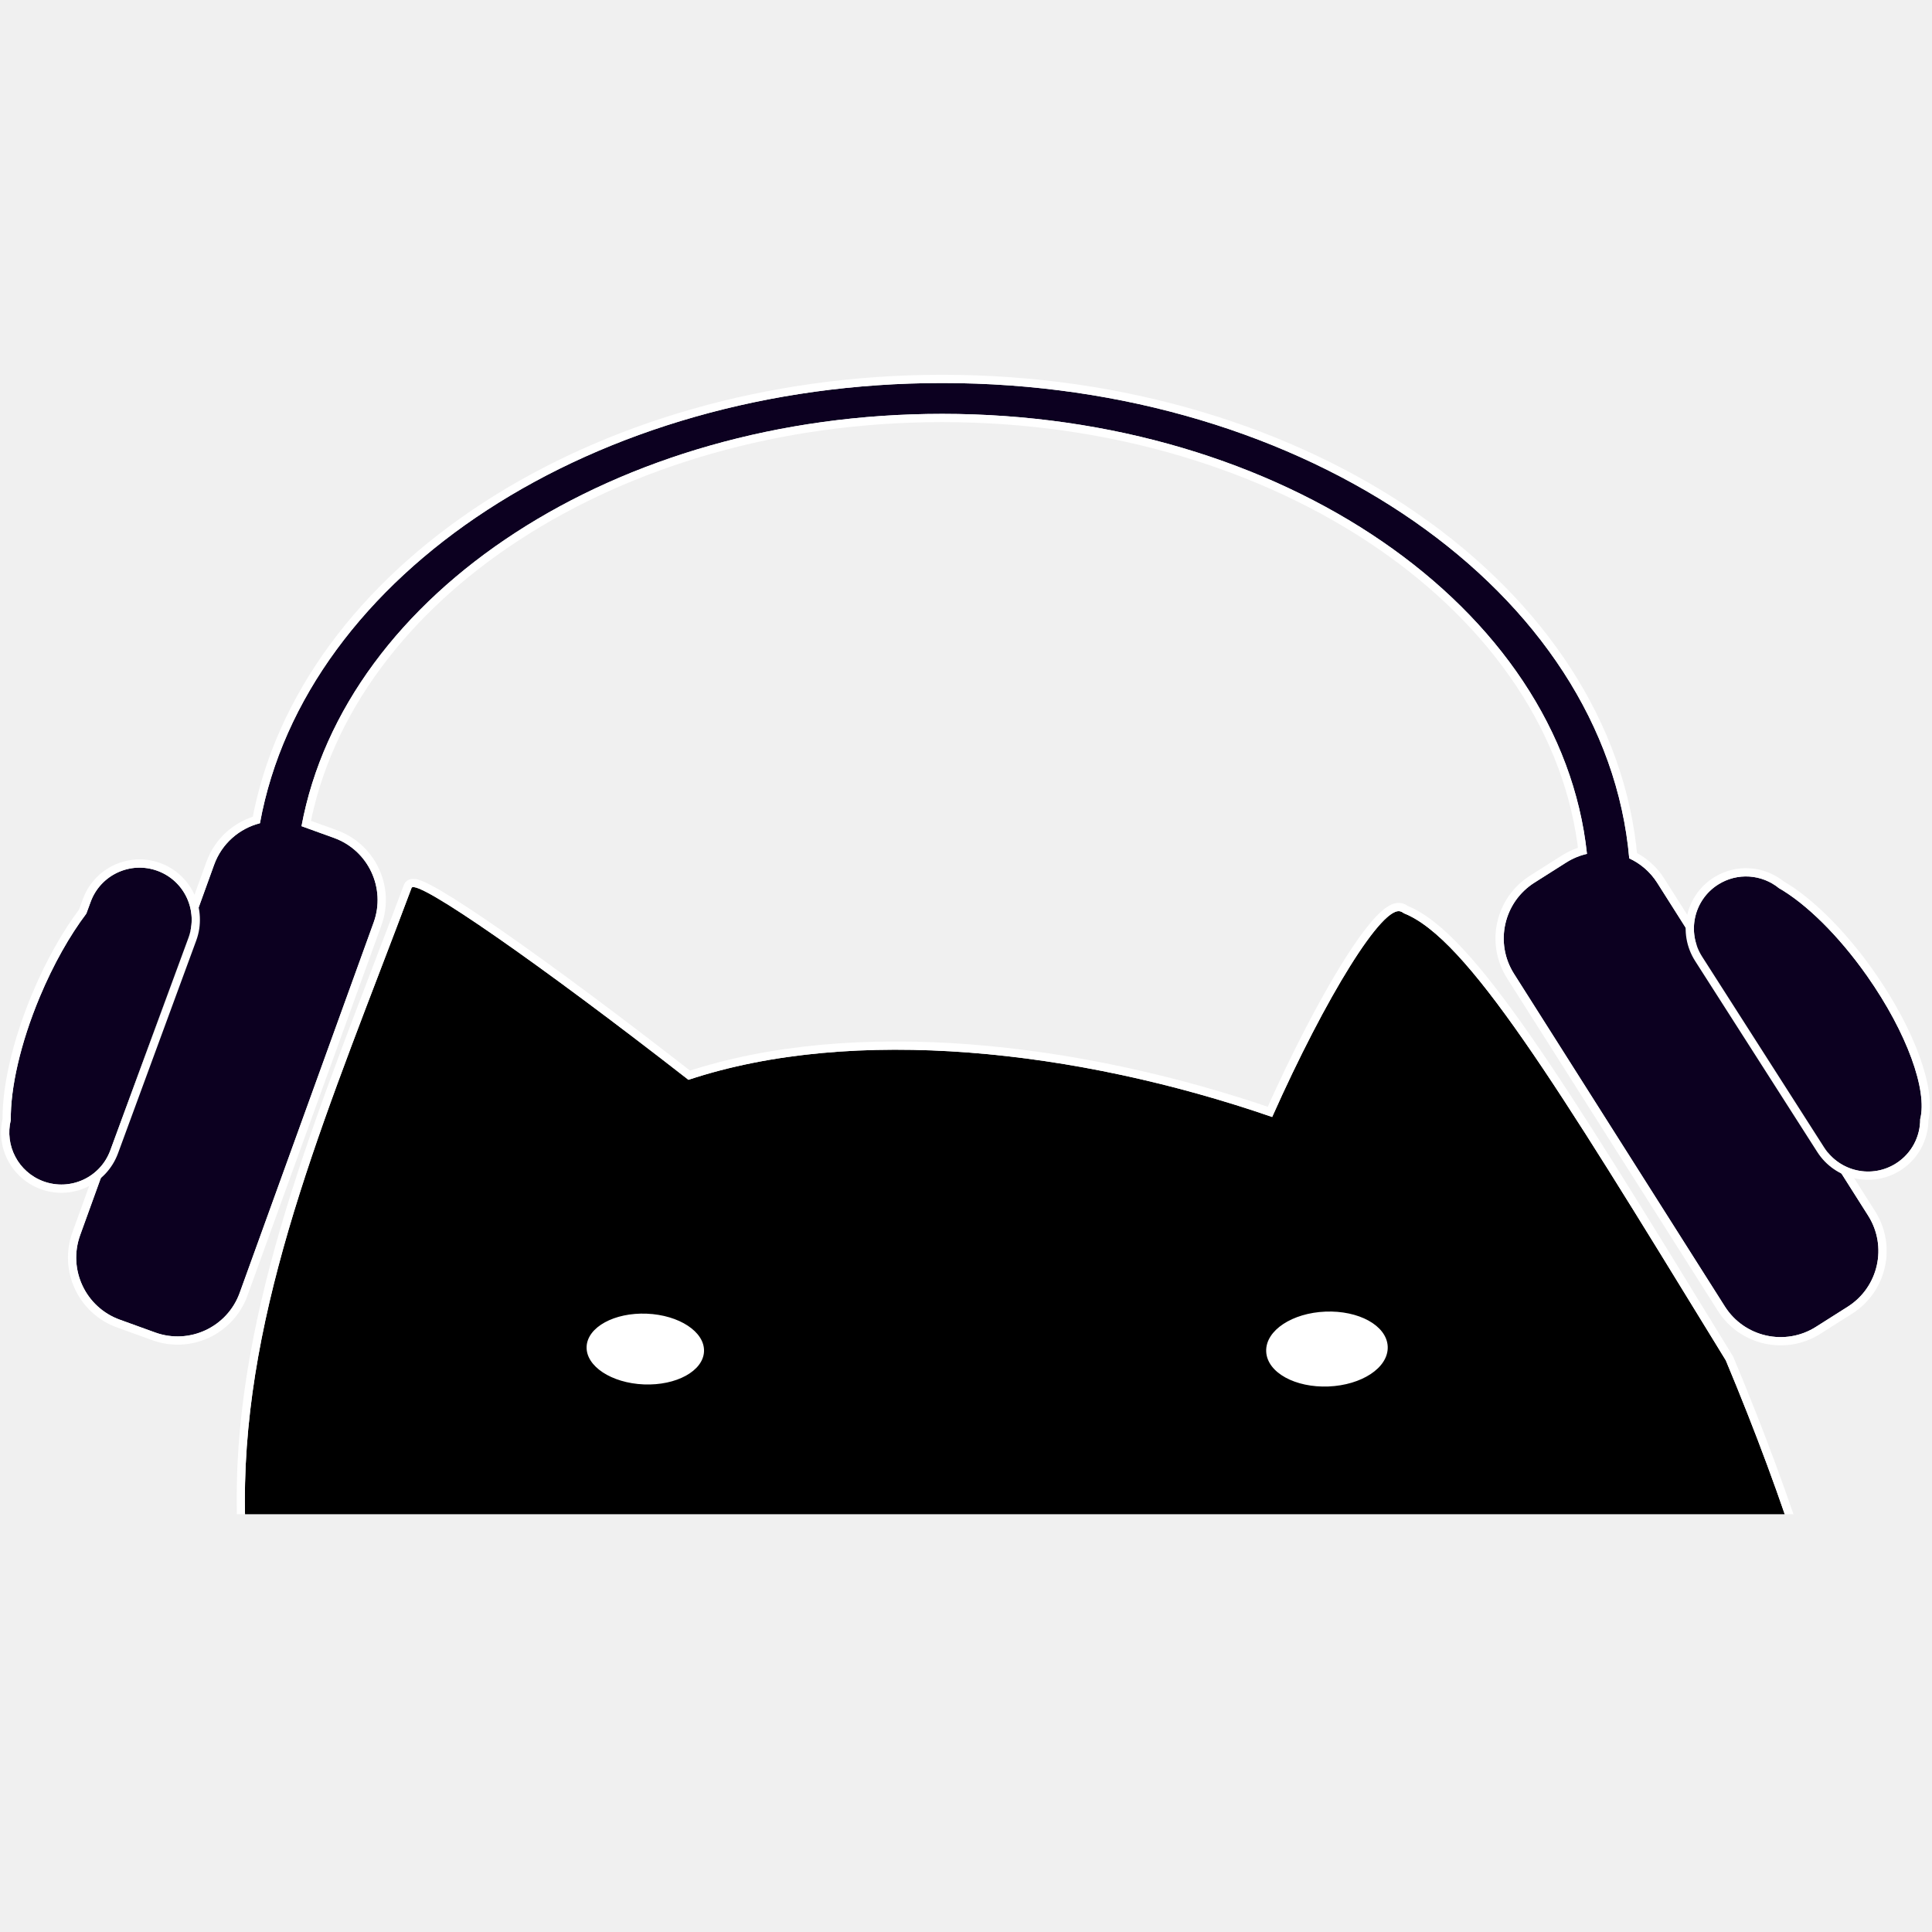
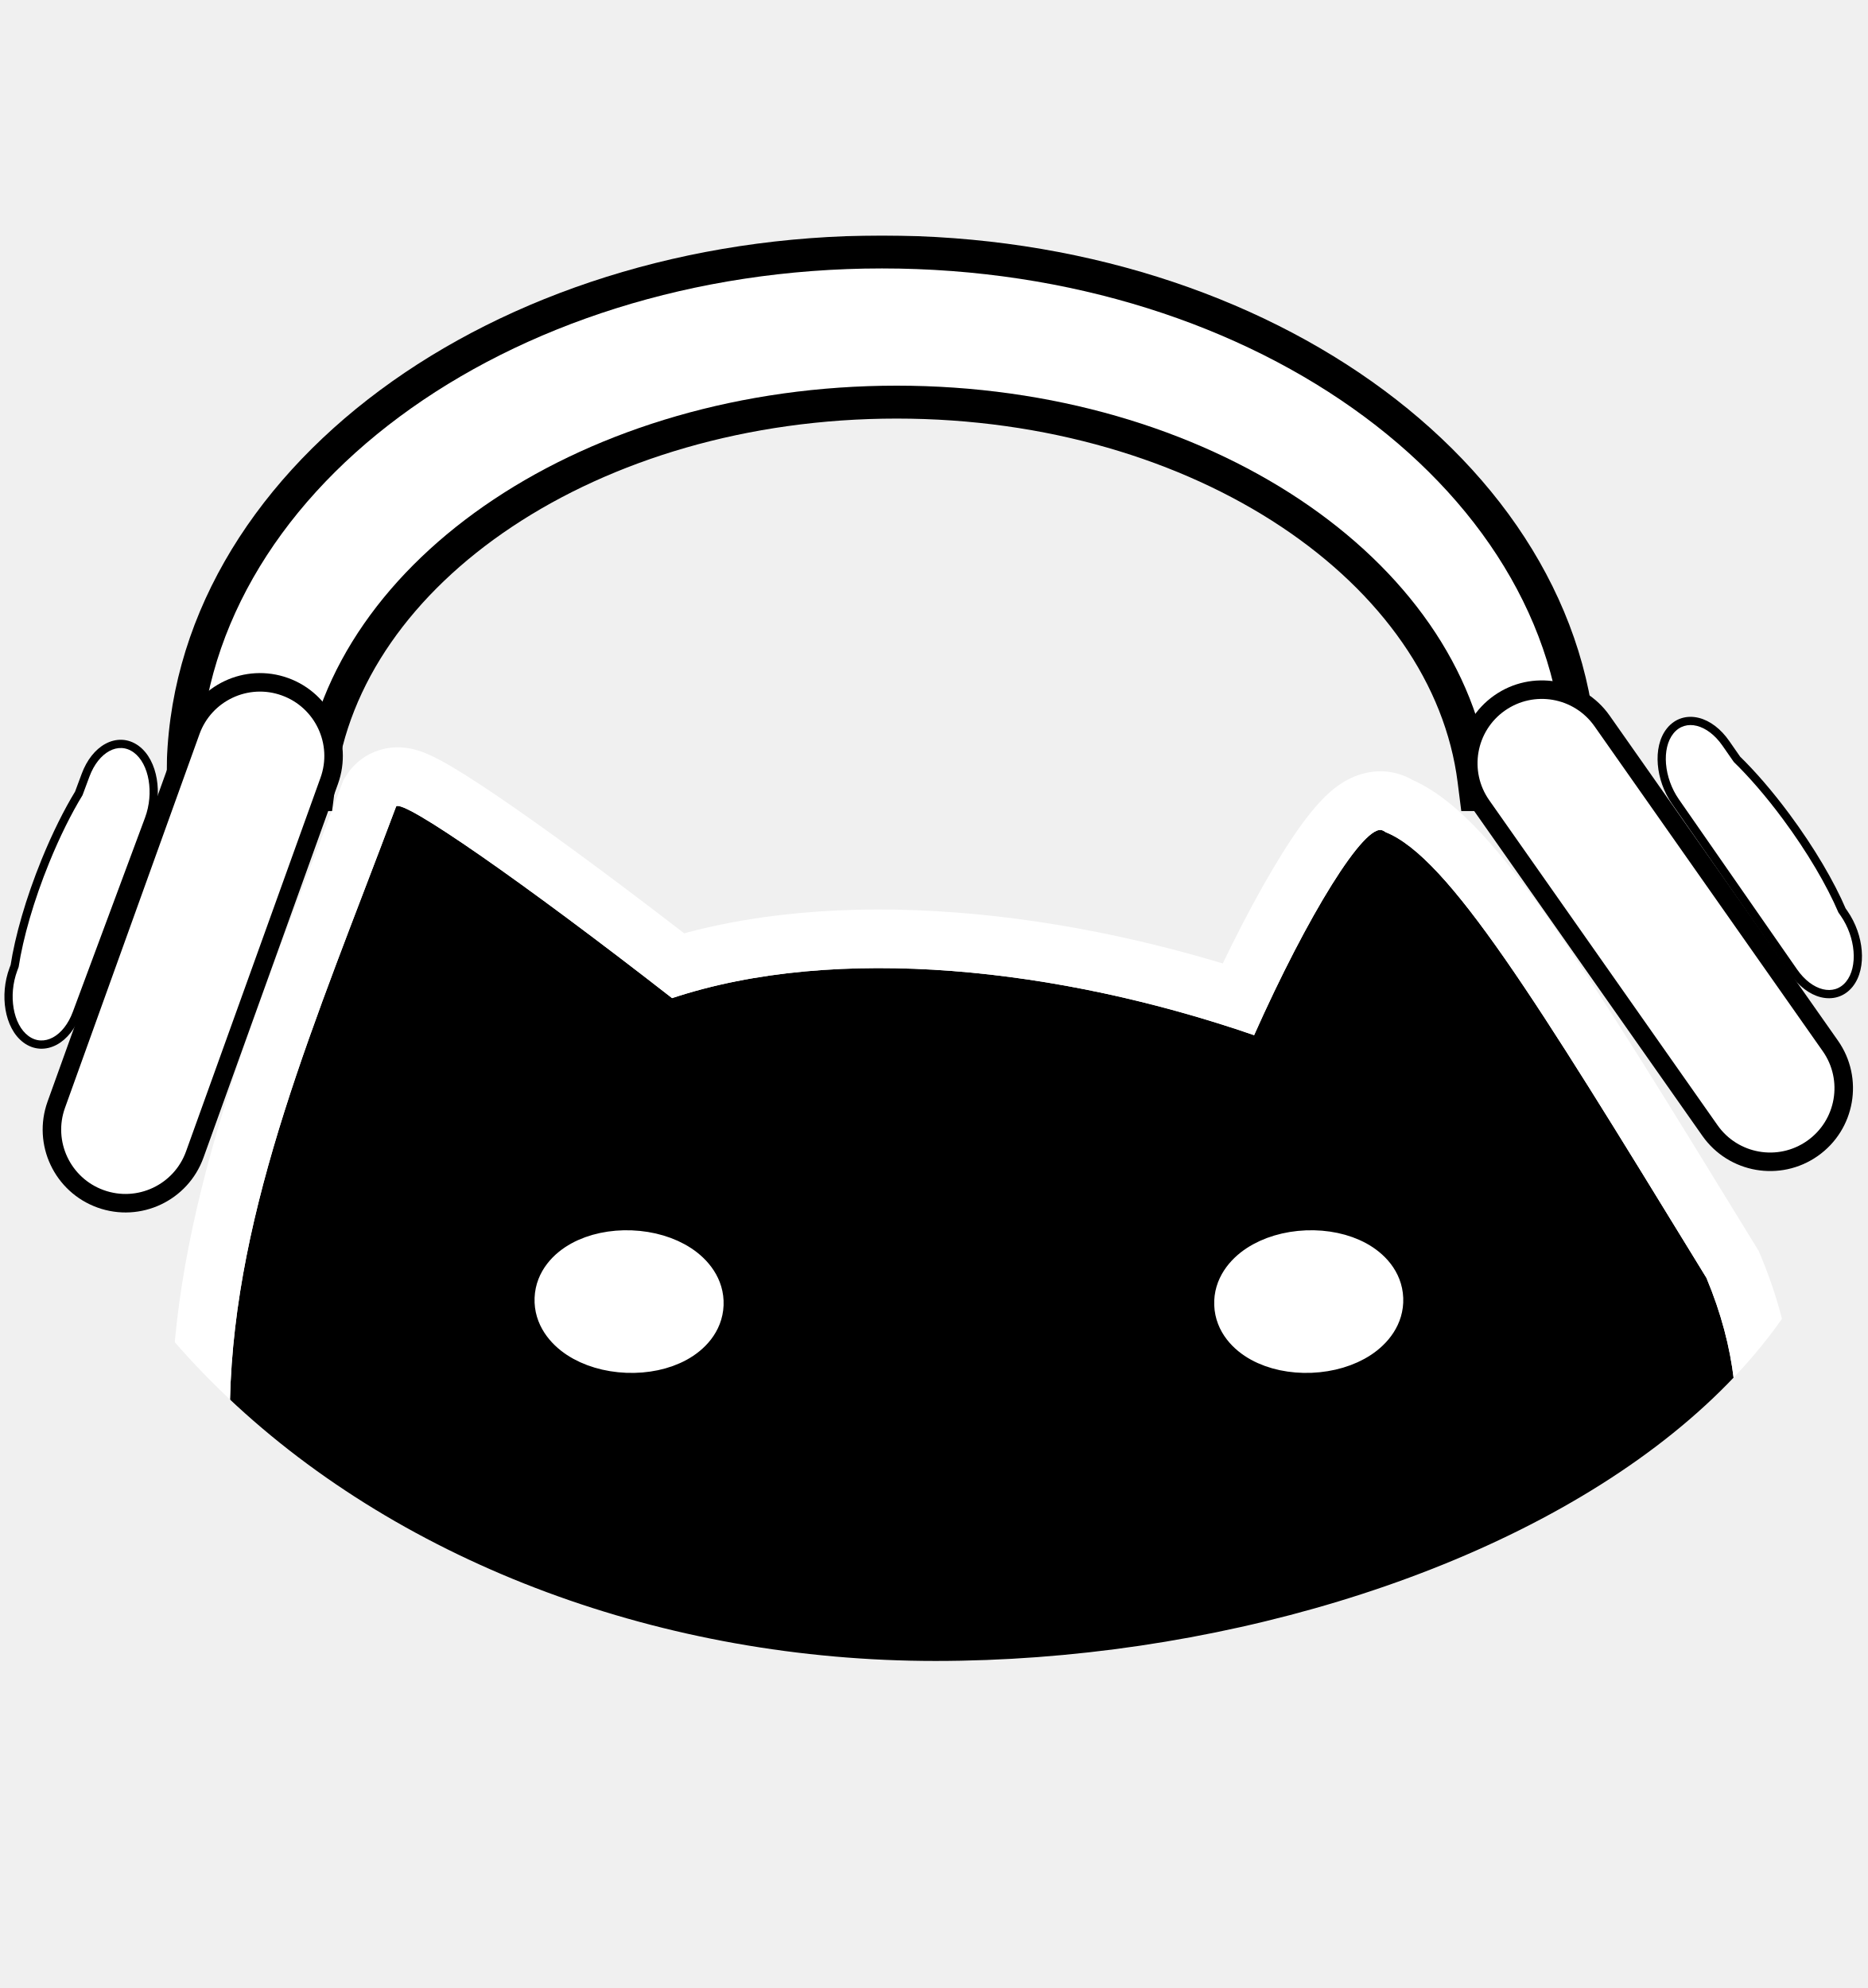
- <svg xmlns="http://www.w3.org/2000/svg" width="1873" height="1873" viewBox="0 0 1873 1873" fill="none">
-   <mask id="mask0_107_63" style="mask-type:alpha" maskUnits="userSpaceOnUse" x="0" y="363" width="1873" height="1105">
-     <rect y="363" width="1873" height="1105" fill="#D9D9D9" />
+ <svg xmlns="http://www.w3.org/2000/svg" width="1816" height="1933" viewBox="0 0 1816 1933" fill="none">
+   <mask id="mask0_113_109" style="mask-type:alpha" maskUnits="userSpaceOnUse" x="0" y="586" width="1804" height="1029">
+     <path d="M1719.5 810C2024.96 1292.5 1436.7 1615 909.543 1615C382.387 1615 -100.536 1241.5 18.5 687.5C927.464 687.5 401.335 855 928.49 855C1455.65 855 1719.5 282.845 1719.5 810Z" fill="white" />
  </mask>
-   <g mask="url(#mask0_107_63)">
-     <mask id="path-2-outside-1_107_63" maskUnits="userSpaceOnUse" x="229.393" y="851.99" width="1576" height="1172" fill="black">
-       <rect fill="white" x="229.393" y="851.99" width="1576" height="1172" />
-       <path fill-rule="evenodd" clip-rule="evenodd" d="M681.686 1847.64C573.069 1950.08 450.227 2016.4 402.478 2015.88C309.507 2014.88 236.589 1787.85 239.613 1508.8C224.028 1318.62 292.971 1138.43 368.756 940.368L368.758 940.363L368.761 940.354C378.803 914.109 388.966 887.55 399.067 860.612C404.72 851.952 523.576 934.729 667.417 1046.84C827.671 993.667 1044.11 1017.59 1233.33 1082.88C1285.23 966.348 1341.19 875.702 1358.31 883.84C1358.47 883.845 1358.64 883.892 1358.79 883.984L1361.07 885.365C1361.13 885.402 1361.19 885.445 1361.24 885.491C1422.42 909.839 1508.54 1050.34 1663.35 1302.93L1663.35 1302.93C1666.57 1308.19 1669.83 1313.51 1673.12 1318.87C1788.24 1593.94 1842.85 1846.04 1749.91 1893.26C1688.17 1924.62 1585.83 1856.84 1484.44 1729.79C1355.68 1821.86 1164.26 1880.23 950.535 1880.23C855.3 1880.23 764.493 1868.64 681.686 1847.64Z" />
+   <g mask="url(#mask0_113_109)">
+     <mask id="path-2-outside-1_113_109" maskUnits="userSpaceOnUse" x="166.436" y="725.658" width="1579" height="1271" fill="black">
+       <rect fill="white" x="166.436" y="725.658" width="1579" height="1271" />
+       <path fill-rule="evenodd" clip-rule="evenodd" d="M667.729 1771.31C559.111 1873.75 436.27 1940.07 388.521 1939.55C295.55 1938.54 222.632 1711.51 225.656 1432.47C210.071 1242.28 279.014 1062.1 354.799 864.036L354.801 864.031L354.804 864.022C364.846 837.777 375.009 811.217 385.11 784.28C390.763 775.62 509.619 858.397 653.46 970.511C813.714 917.335 1030.15 941.255 1219.37 1006.55C1271.27 890.016 1327.23 799.37 1344.35 807.508C1344.51 807.513 1344.68 807.56 1344.84 807.652L1347.11 809.033C1347.17 809.07 1347.23 809.112 1347.28 809.159C1408.47 833.507 1494.58 974.008 1649.39 1226.59L1649.39 1226.59C1652.62 1231.86 1655.87 1237.18 1659.16 1242.54C1774.28 1517.6 1514.48 1703.45 1421.54 1750.67C1381.91 1770.8 1382.72 1762.13 1386.2 1724.91L1386.2 1724.9C1386.8 1718.57 1387.47 1711.42 1388.03 1703.43C1265.98 1766.13 1108.5 1803.9 936.578 1803.9C841.343 1803.9 750.536 1792.31 667.729 1771.31Z" />
    </mask>
-     <path fill-rule="evenodd" clip-rule="evenodd" d="M681.686 1847.64C573.069 1950.08 450.227 2016.4 402.478 2015.88C309.507 2014.88 236.589 1787.85 239.613 1508.8C224.028 1318.62 292.971 1138.43 368.756 940.368L368.758 940.363L368.761 940.354C378.803 914.109 388.966 887.55 399.067 860.612C404.72 851.952 523.576 934.729 667.417 1046.84C827.671 993.667 1044.11 1017.59 1233.33 1082.88C1285.23 966.348 1341.19 875.702 1358.31 883.84C1358.47 883.845 1358.64 883.892 1358.79 883.984L1361.07 885.365C1361.13 885.402 1361.19 885.445 1361.24 885.491C1422.42 909.839 1508.54 1050.34 1663.35 1302.93L1663.35 1302.93C1666.57 1308.19 1669.83 1313.51 1673.12 1318.87C1788.24 1593.94 1842.85 1846.04 1749.91 1893.26C1688.17 1924.62 1585.83 1856.84 1484.44 1729.79C1355.68 1821.86 1164.26 1880.23 950.535 1880.23C855.3 1880.23 764.493 1868.64 681.686 1847.64Z" fill="black" />
-     <path d="M402.478 2015.88L402.565 2007.88L402.565 2007.88L402.478 2015.88ZM681.686 1847.64L683.652 1839.89L679.394 1838.81L676.197 1841.82L681.686 1847.64ZM239.613 1508.8L247.612 1508.89L247.616 1508.51L247.586 1508.15L239.613 1508.8ZM368.756 940.368L361.286 937.504L361.284 937.509L368.756 940.368ZM368.758 940.363L361.291 937.492L361.288 937.499L368.758 940.363ZM368.761 940.354L376.228 943.226L376.233 943.213L368.761 940.354ZM399.067 860.612L392.368 856.239L391.886 856.977L391.577 857.803L399.067 860.612ZM667.417 1046.84L662.499 1053.15L665.875 1055.78L669.937 1054.44L667.417 1046.84ZM1233.33 1082.88L1230.72 1090.44L1237.65 1092.84L1240.64 1086.14L1233.33 1082.88ZM1358.31 883.84L1354.87 891.065L1356.39 891.785L1358.06 891.836L1358.31 883.84ZM1358.79 883.984L1354.65 890.825L1354.65 890.826L1358.79 883.984ZM1361.07 885.365L1365.22 878.524L1365.22 878.524L1361.07 885.365ZM1361.24 885.491L1355.76 891.325L1356.87 892.364L1358.28 892.925L1361.24 885.491ZM1663.35 1302.93L1670.4 1299.16L1670.29 1298.95L1670.17 1298.75L1663.35 1302.93ZM1663.35 1302.93L1656.29 1306.69L1656.4 1306.9L1656.52 1307.11L1663.35 1302.93ZM1673.12 1318.87L1680.5 1315.78L1680.26 1315.21L1679.94 1314.69L1673.12 1318.87ZM1749.91 1893.26L1746.28 1886.13L1746.28 1886.13L1749.91 1893.26ZM1484.44 1729.79L1490.69 1724.8L1485.96 1718.86L1479.79 1723.28L1484.44 1729.79ZM402.392 2023.88C415.875 2024.03 433.652 2019.53 453.872 2011.68C474.287 2003.74 497.897 1992.1 523.288 1977.28C574.074 1947.65 632.427 1905.1 687.175 1853.46L676.197 1841.82C622.327 1892.63 564.951 1934.45 515.225 1963.46C490.36 1977.97 467.518 1989.21 448.076 1996.76C428.44 2004.39 412.956 2008 402.565 2007.88L402.392 2023.88ZM231.613 1508.71C230.095 1648.86 247.631 1776.27 277.431 1869.05C292.317 1915.4 310.404 1953.55 331.045 1980.35C351.616 2007.05 375.645 2023.59 402.392 2023.88L402.565 2007.88C382.825 2007.67 362.876 1995.45 343.721 1970.59C324.636 1945.81 307.251 1909.57 292.664 1864.16C263.518 1773.41 246.107 1647.79 247.612 1508.89L231.613 1508.71ZM361.284 937.509C285.644 1135.19 215.879 1317.13 231.64 1509.45L247.586 1508.15C232.176 1320.1 300.298 1141.67 376.228 943.227L361.284 937.509ZM361.288 937.499L361.286 937.504L376.226 943.232L376.227 943.227L361.288 937.499ZM361.295 937.482L361.291 937.492L376.224 943.235L376.228 943.226L361.295 937.482ZM391.577 857.803C381.486 884.712 371.333 911.246 361.29 937.495L376.233 943.213C386.274 916.971 396.445 890.388 406.558 863.421L391.577 857.803ZM672.335 1040.53C600.342 984.42 534.545 935.603 485.986 901.867C461.733 885.018 441.649 871.838 427.192 863.385C420.014 859.188 413.948 855.992 409.331 854.117C407.092 853.208 404.702 852.402 402.463 852.111C401.347 851.966 399.775 851.879 398.076 852.283C396.25 852.717 393.945 853.822 392.368 856.239L405.766 864.985C404.542 866.86 402.812 867.603 401.776 867.849C401.286 867.966 400.91 867.987 400.711 867.99C400.604 867.991 400.525 867.988 400.477 867.984C400.428 867.981 400.402 867.978 400.402 867.978C400.401 867.978 400.42 867.98 400.459 867.987C400.499 867.995 400.555 868.006 400.628 868.023C400.778 868.057 400.98 868.11 401.241 868.19C401.769 868.35 402.454 868.593 403.311 868.941C406.838 870.374 412.109 873.1 419.116 877.197C433.029 885.333 452.71 898.231 476.857 915.008C525.1 948.524 590.651 997.152 662.499 1053.15L672.335 1040.53ZM1235.94 1075.32C1045.88 1009.74 827.493 985.298 664.898 1039.25L669.937 1054.44C827.849 1002.04 1042.33 1025.44 1230.72 1090.44L1235.94 1075.32ZM1361.74 876.615C1355.93 873.853 1350.08 876.028 1346.09 878.384C1341.83 880.893 1337.42 884.878 1332.97 889.695C1324.01 899.414 1313.48 914.116 1302.07 932.371C1279.2 968.99 1252.07 1021.14 1226.02 1079.63L1240.64 1086.14C1266.49 1028.09 1293.28 976.65 1315.64 940.847C1326.86 922.891 1336.77 909.174 1344.73 900.544C1348.75 896.187 1351.93 893.515 1354.21 892.168C1356.75 890.669 1356.4 891.792 1354.87 891.065L1361.74 876.615ZM1362.94 877.143C1361.58 876.317 1360.06 875.889 1358.55 875.843L1358.06 891.836C1356.89 891.8 1355.7 891.467 1354.65 890.825L1362.94 877.143ZM1365.22 878.524L1362.94 877.143L1354.65 890.826L1356.92 892.207L1365.22 878.524ZM1366.71 879.658C1366.25 879.228 1365.75 878.849 1365.22 878.524L1356.92 892.206C1356.51 891.956 1356.12 891.661 1355.76 891.325L1366.71 879.658ZM1670.17 1298.75C1592.82 1172.54 1532.44 1074.03 1483.75 1004.05C1459.4 969.055 1437.81 940.965 1418.34 920.02C1398.98 899.194 1381.15 884.806 1364.19 878.058L1358.28 892.925C1371.92 898.351 1387.79 910.656 1406.63 930.914C1425.35 951.055 1446.44 978.442 1470.62 1013.19C1518.98 1082.69 1579.07 1180.73 1656.52 1307.11L1670.17 1298.75ZM1670.4 1299.16L1670.4 1299.16L1656.29 1306.69L1656.29 1306.69L1670.4 1299.16ZM1679.94 1314.69C1676.65 1309.33 1673.39 1304.01 1670.17 1298.75L1656.52 1307.11C1659.75 1312.37 1663.01 1317.69 1666.3 1323.05L1679.94 1314.69ZM1753.53 1900.39C1779.94 1886.98 1794.81 1859.46 1801.18 1823.67C1807.56 1787.84 1805.71 1742.3 1797.43 1690.25C1780.87 1586.05 1738.17 1453.59 1680.5 1315.78L1665.74 1321.96C1723.18 1459.22 1765.35 1590.34 1781.63 1692.76C1789.78 1744.02 1791.36 1787.56 1785.43 1820.87C1779.49 1854.23 1766.35 1875.93 1746.28 1886.13L1753.53 1900.39ZM1478.19 1734.78C1529.19 1798.69 1580.77 1848.14 1627.78 1877.7C1674.39 1907.01 1718.74 1918.07 1753.53 1900.39L1746.28 1886.13C1719.34 1899.82 1681.65 1892.67 1636.3 1864.16C1591.36 1835.9 1541.08 1787.94 1490.69 1724.8L1478.19 1734.78ZM950.535 1888.23C1165.58 1888.23 1358.72 1829.53 1489.09 1736.29L1479.79 1723.28C1352.65 1814.2 1162.95 1872.23 950.535 1872.23V1888.23ZM679.72 1855.4C763.19 1876.56 854.658 1888.23 950.535 1888.23V1872.23C855.941 1872.23 765.796 1860.72 683.652 1839.89L679.72 1855.4Z" fill="white" mask="url(#path-2-outside-1_107_63)" />
-     <path d="M1287.85 1343.14C1271.99 1343.77 1257.42 1340.48 1246.68 1334.59C1235.97 1328.71 1228.92 1320.13 1228.52 1310.18C1228.12 1300.22 1234.46 1291.11 1244.67 1284.39C1254.89 1277.65 1269.15 1273.2 1285.01 1272.56C1300.88 1271.93 1315.45 1275.22 1326.18 1281.11C1336.89 1286.99 1343.94 1295.57 1344.34 1305.52C1344.74 1315.47 1338.41 1324.59 1328.2 1331.31C1317.97 1338.04 1303.72 1342.5 1287.85 1343.14Z" fill="white" stroke="white" stroke-width="2" />
-     <path d="M681.519 1310.1C681.158 1319.08 674.776 1327.14 664.393 1332.84C654.029 1338.53 639.833 1341.76 624.269 1341.14C608.704 1340.51 594.814 1336.14 584.941 1329.64C575.049 1323.12 569.336 1314.58 569.697 1305.6C570.058 1296.62 576.439 1288.56 586.823 1282.86C597.187 1277.17 611.382 1273.94 626.947 1274.56C642.512 1275.19 656.402 1279.56 666.275 1286.06C676.167 1292.58 681.88 1301.12 681.519 1310.1Z" fill="white" stroke="white" stroke-width="2" />
-     <mask id="path-6-outside-2_107_63" maskUnits="userSpaceOnUse" x="64.879" y="363.332" width="1765" height="941" fill="black">
-       <rect fill="white" x="64.879" y="363.332" width="1765" height="941" />
-       <path fill-rule="evenodd" clip-rule="evenodd" d="M1538.51 827.802C1531.54 829.374 1524.72 832.149 1518.35 836.191L1487.55 855.712C1457.7 874.635 1448.83 914.177 1467.76 944.031L1672.18 1266.54C1691.1 1296.39 1730.64 1305.25 1760.49 1286.33L1791.29 1266.81C1821.15 1247.88 1830.01 1208.34 1811.08 1178.49L1606.67 855.984C1599.82 845.191 1590.29 837.141 1579.49 832.156C1556.94 574.863 1267.36 371.332 913.451 371.332C575.312 371.332 295.902 557.126 252.003 798.09C232.155 803.154 215.081 817.639 207.588 838.354L77.712 1197.42C65.69 1230.66 82.889 1267.35 116.127 1279.37L150.416 1291.78C183.654 1303.8 220.346 1286.6 232.368 1253.36L362.245 894.294C374.267 861.055 357.068 824.364 323.829 812.341L292.306 800.939C334.238 575.151 596.355 401.222 913.451 401.222C1243.01 401.222 1513.19 589.095 1538.51 827.802Z" />
-     </mask>
-     <path fill-rule="evenodd" clip-rule="evenodd" d="M1538.51 827.802C1531.54 829.374 1524.72 832.149 1518.35 836.191L1487.55 855.712C1457.7 874.635 1448.83 914.177 1467.76 944.031L1672.18 1266.54C1691.1 1296.39 1730.64 1305.25 1760.49 1286.33L1791.29 1266.81C1821.15 1247.88 1830.01 1208.34 1811.08 1178.49L1606.67 855.984C1599.82 845.191 1590.29 837.141 1579.49 832.156C1556.94 574.863 1267.36 371.332 913.451 371.332C575.312 371.332 295.902 557.126 252.003 798.09C232.155 803.154 215.081 817.639 207.588 838.354L77.712 1197.42C65.69 1230.66 82.889 1267.35 116.127 1279.37L150.416 1291.78C183.654 1303.8 220.346 1286.6 232.368 1253.36L362.245 894.294C374.267 861.055 357.068 824.364 323.829 812.341L292.306 800.939C334.238 575.151 596.355 401.222 913.451 401.222C1243.01 401.222 1513.19 589.095 1538.51 827.802Z" fill="#0C0020" />
-     <path d="M1538.51 827.802L1540.27 835.605L1547.22 834.037L1546.47 826.958L1538.51 827.802ZM1518.35 836.191L1522.63 842.948L1522.63 842.948L1518.35 836.191ZM1487.55 855.712L1491.83 862.469L1491.83 862.469L1487.55 855.712ZM1467.76 944.031L1474.51 939.748L1474.51 939.748L1467.76 944.031ZM1672.18 1266.54L1665.42 1270.82L1665.42 1270.82L1672.18 1266.54ZM1760.49 1286.33L1756.21 1279.57L1756.21 1279.57L1760.49 1286.33ZM1791.29 1266.81L1795.57 1273.56L1795.57 1273.56L1791.29 1266.81ZM1811.08 1178.49L1804.33 1182.77L1804.33 1182.77L1811.08 1178.49ZM1606.67 855.984L1613.42 851.701L1613.42 851.701L1606.67 855.984ZM1579.49 832.157L1571.52 832.855L1571.92 837.476L1576.14 839.42L1579.49 832.157ZM252.003 798.09L253.981 805.841L258.953 804.573L259.873 799.524L252.003 798.09ZM207.588 838.354L200.065 835.633L200.065 835.633L207.588 838.354ZM77.712 1197.42L85.235 1200.14L85.235 1200.14L77.712 1197.42ZM116.127 1279.37L118.849 1271.85L118.849 1271.85L116.127 1279.37ZM150.416 1291.78L147.694 1299.3L147.694 1299.3L150.416 1291.78ZM232.368 1253.36L239.891 1256.08L239.891 1256.08L232.368 1253.36ZM362.245 894.294L354.722 891.573L354.722 891.573L362.245 894.294ZM323.829 812.341L321.108 819.864L321.108 819.864L323.829 812.341ZM292.306 800.939L284.441 799.478L283.201 806.153L289.585 808.462L292.306 800.939ZM1536.75 819.998C1528.9 821.77 1521.23 824.894 1514.06 829.434L1522.63 842.948C1528.22 839.403 1534.19 836.979 1540.27 835.605L1536.75 819.998ZM1514.06 829.434L1483.27 848.955L1491.83 862.469L1522.63 842.948L1514.06 829.434ZM1483.27 848.955C1449.68 870.243 1439.71 914.728 1461 948.314L1474.51 939.748C1457.96 913.626 1465.71 879.026 1491.83 862.469L1483.27 848.955ZM1461 948.314L1665.42 1270.82L1678.93 1262.25L1474.51 939.748L1461 948.314ZM1665.42 1270.82C1686.71 1304.4 1731.19 1314.37 1764.78 1293.08L1756.21 1279.57C1730.09 1296.13 1695.49 1288.37 1678.93 1262.25L1665.42 1270.82ZM1764.78 1293.08L1795.57 1273.56L1787.01 1260.05L1756.21 1279.57L1764.78 1293.08ZM1795.57 1273.56C1829.16 1252.28 1839.13 1207.79 1817.84 1174.21L1804.33 1182.77C1820.89 1208.89 1813.13 1243.49 1787.01 1260.05L1795.57 1273.56ZM1817.84 1174.21L1613.42 851.701L1599.91 860.267L1804.33 1182.77L1817.84 1174.21ZM1613.42 851.701C1605.73 839.569 1595 830.503 1582.84 824.893L1576.14 839.42C1585.58 843.779 1593.92 850.813 1599.91 860.267L1613.42 851.701ZM1587.46 831.458C1575.93 699.891 1496.19 582.735 1375.3 498.691C1254.39 414.632 1091.89 363.332 913.451 363.332V379.332C1088.93 379.332 1248.17 429.798 1366.16 511.828C1484.18 593.872 1560.5 707.129 1571.52 832.855L1587.46 831.458ZM913.451 363.332C573.201 363.332 288.997 550.392 244.132 796.656L259.873 799.524C302.807 563.86 577.423 379.332 913.451 379.332V363.332ZM250.025 790.338C227.719 796.03 208.497 812.322 200.065 835.633L215.111 841.075C221.665 822.957 236.59 810.279 253.981 805.841L250.025 790.338ZM200.065 835.633L70.189 1194.7L85.235 1200.14L215.111 841.075L200.065 835.633ZM70.189 1194.7C56.664 1232.09 76.013 1273.37 113.406 1286.9L118.849 1271.85C89.765 1261.33 74.716 1229.23 85.235 1200.14L70.189 1194.7ZM113.406 1286.9L147.694 1299.3L153.137 1284.25L118.849 1271.85L113.406 1286.9ZM147.694 1299.3C185.088 1312.82 226.366 1293.47 239.891 1256.08L224.845 1250.64C214.326 1279.72 182.221 1294.77 153.137 1284.25L147.694 1299.3ZM239.891 1256.08L369.768 897.015L354.722 891.573L224.845 1250.64L239.891 1256.08ZM369.768 897.015C383.293 859.622 363.944 818.344 326.551 804.818L321.108 819.864C350.192 830.384 365.241 862.489 354.722 891.573L369.768 897.015ZM326.551 804.818L295.027 793.416L289.585 808.462L321.108 819.864L326.551 804.818ZM300.172 802.4C341.124 581.889 598.468 409.222 913.451 409.222V393.222C594.243 393.222 327.353 568.413 284.441 799.478L300.172 802.4ZM913.451 409.222C1076.76 409.222 1225.09 455.78 1335.54 531.593C1446.02 607.421 1518.2 712.165 1530.56 828.646L1546.47 826.958C1533.5 704.732 1457.93 596.186 1344.6 518.401C1231.25 440.6 1079.7 393.222 913.451 393.222V409.222Z" fill="white" mask="url(#path-6-outside-2_107_63)" />
-     <mask id="path-8-outside-3_107_63" maskUnits="userSpaceOnUse" x="0" y="832.15" width="194" height="325" fill="black">
-       <rect fill="white" y="832.15" width="194" height="325" />
-       <path fill-rule="evenodd" clip-rule="evenodd" d="M152.745 844.266C126.564 834.641 97.538 848.062 87.913 874.243L83.698 885.708C67.709 906.865 51.825 934.746 38.521 966.572C19.646 1011.72 10.07 1054.99 10.474 1085.77C4.367 1110.45 17.685 1136.28 42.093 1145.26C68.274 1154.88 97.3 1141.46 106.925 1115.28L182.722 909.098C192.347 882.917 178.926 853.891 152.745 844.266Z" />
-     </mask>
-     <path fill-rule="evenodd" clip-rule="evenodd" d="M152.745 844.266C126.564 834.641 97.538 848.062 87.913 874.243L83.698 885.708C67.709 906.865 51.825 934.746 38.521 966.572C19.646 1011.72 10.07 1054.99 10.474 1085.77C4.367 1110.45 17.685 1136.28 42.093 1145.26C68.274 1154.88 97.3 1141.46 106.925 1115.28L182.722 909.098C192.347 882.917 178.926 853.891 152.745 844.266Z" fill="#0C0020" />
-     <path d="M87.913 874.243L95.422 877.004L87.913 874.243ZM152.745 844.266L155.505 836.757L155.505 836.757L152.745 844.266ZM83.698 885.708L90.081 890.532L90.797 889.584L91.207 888.469L83.698 885.708ZM38.521 966.572L31.14 963.487L38.521 966.572ZM10.474 1085.77L18.24 1087.7L18.487 1086.7L18.473 1085.67L10.474 1085.77ZM42.093 1145.26L44.853 1137.75L44.853 1137.75L42.093 1145.26ZM106.925 1115.28L99.416 1112.52L99.416 1112.52L106.925 1115.28ZM182.722 909.098L175.214 906.338L175.214 906.338L182.722 909.098ZM95.422 877.004C103.522 854.97 127.951 843.674 149.985 851.775L155.505 836.757C125.178 825.608 91.554 841.155 80.404 871.483L95.422 877.004ZM91.207 888.469L95.422 877.004L80.404 871.483L76.189 882.948L91.207 888.469ZM45.902 969.658C58.99 938.348 74.558 911.072 90.081 890.532L77.316 880.885C60.861 902.659 44.66 931.144 31.14 963.487L45.902 969.658ZM18.473 1085.67C18.088 1056.34 27.284 1014.19 45.902 969.658L31.14 963.487C12.008 1009.25 2.051 1053.64 2.475 1085.88L18.473 1085.67ZM44.853 1137.75C24.317 1130.2 13.102 1108.45 18.24 1087.7L2.708 1083.85C-4.368 1112.44 11.054 1142.37 39.333 1152.76L44.853 1137.75ZM99.416 1112.52C91.316 1134.55 66.887 1145.85 44.853 1137.75L39.333 1152.76C69.66 1163.91 103.284 1148.37 114.434 1118.04L99.416 1112.52ZM175.214 906.338L99.416 1112.52L114.434 1118.04L190.231 911.858L175.214 906.338ZM149.985 851.775C172.018 859.875 183.314 884.304 175.214 906.338L190.231 911.858C201.38 881.531 185.833 847.907 155.505 836.757L149.985 851.775Z" fill="white" mask="url(#path-8-outside-3_107_63)" />
-     <mask id="path-10-outside-4_107_63" maskUnits="userSpaceOnUse" x="1633.18" y="840.673" width="238" height="304" fill="black">
-       <rect fill="white" x="1633.18" y="840.673" width="238" height="304" />
-       <path fill-rule="evenodd" clip-rule="evenodd" d="M1724.61 861.03C1708.17 847.616 1684.34 845.579 1665.48 857.636C1641.98 872.664 1635.11 903.896 1650.14 927.396L1768.49 1112.46C1783.52 1135.96 1814.75 1142.83 1838.25 1127.8C1853.38 1118.12 1861.62 1101.73 1861.55 1085C1868.72 1057.26 1848.93 1001.48 1810.15 946.289C1782.25 906.592 1750.73 876.04 1724.61 861.03Z" />
-     </mask>
-     <path fill-rule="evenodd" clip-rule="evenodd" d="M1724.61 861.03C1708.17 847.616 1684.34 845.579 1665.48 857.636C1641.98 872.664 1635.11 903.896 1650.14 927.396L1768.49 1112.46C1783.52 1135.96 1814.75 1142.83 1838.25 1127.8C1853.38 1118.12 1861.62 1101.73 1861.55 1085C1868.72 1057.26 1848.93 1001.48 1810.15 946.289C1782.25 906.592 1750.73 876.04 1724.61 861.03Z" fill="#0C0020" />
-     <path d="M1724.61 861.03L1719.56 867.229L1720.06 867.641L1720.63 867.966L1724.61 861.03ZM1665.48 857.636L1661.17 850.896L1665.48 857.636ZM1650.14 927.396L1643.4 931.706L1643.4 931.706L1650.14 927.396ZM1768.49 1112.46L1775.23 1108.15L1775.23 1108.15L1768.49 1112.46ZM1838.25 1127.8L1833.94 1121.06L1833.94 1121.06L1838.25 1127.8ZM1861.55 1085L1853.81 1083L1853.55 1084L1853.55 1085.03L1861.55 1085ZM1810.15 946.289L1803.6 950.889L1803.6 950.889L1810.15 946.289ZM1729.67 854.83C1710.63 839.298 1683.02 836.923 1661.17 850.896L1669.79 864.376C1685.65 854.235 1705.71 855.935 1719.56 867.229L1729.67 854.83ZM1661.17 850.896C1633.95 868.304 1625.99 904.484 1643.4 931.706L1656.88 923.086C1644.23 903.309 1650.01 877.023 1669.79 864.376L1661.17 850.896ZM1643.4 931.706L1761.75 1116.77L1775.23 1108.15L1656.88 923.086L1643.4 931.706ZM1761.75 1116.77C1779.16 1143.99 1815.34 1151.95 1842.56 1134.54L1833.94 1121.06C1814.16 1133.71 1787.88 1127.93 1775.23 1108.15L1761.75 1116.77ZM1842.56 1134.54C1860.1 1123.33 1869.63 1104.32 1869.55 1084.97L1853.55 1085.03C1853.61 1099.13 1846.67 1112.92 1833.94 1121.06L1842.56 1134.54ZM1869.3 1087C1873.51 1070.69 1869.63 1047.87 1860.6 1023.19C1851.42 998.118 1836.42 969.759 1816.69 941.688L1803.6 950.889C1822.66 978.006 1836.95 1005.13 1845.57 1028.69C1854.33 1052.63 1856.76 1071.57 1853.81 1083L1869.3 1087ZM1816.69 941.688C1788.4 901.427 1756.08 869.885 1728.6 854.094L1720.63 867.966C1745.38 882.195 1776.1 911.757 1803.6 950.889L1816.69 941.688Z" fill="white" mask="url(#path-10-outside-4_107_63)" />
+     <path fill-rule="evenodd" clip-rule="evenodd" d="M667.729 1771.31C559.111 1873.75 436.27 1940.07 388.521 1939.55C295.55 1938.54 222.632 1711.51 225.656 1432.47C210.071 1242.28 279.014 1062.1 354.799 864.036L354.801 864.031L354.804 864.022C364.846 837.777 375.009 811.217 385.11 784.28C390.763 775.62 509.619 858.397 653.46 970.511C813.714 917.335 1030.15 941.255 1219.37 1006.55C1271.27 890.016 1327.23 799.37 1344.35 807.508C1344.51 807.513 1344.68 807.56 1344.84 807.652L1347.11 809.033C1347.17 809.07 1347.23 809.112 1347.28 809.159C1408.47 833.507 1494.58 974.008 1649.39 1226.59L1649.39 1226.59C1652.62 1231.86 1655.87 1237.18 1659.16 1242.54C1774.28 1517.6 1514.48 1703.45 1421.54 1750.67C1381.91 1770.8 1382.72 1762.13 1386.2 1724.91L1386.2 1724.9C1386.8 1718.57 1387.47 1711.42 1388.03 1703.43C1265.98 1766.13 1108.5 1803.9 936.578 1803.9C841.343 1803.9 750.536 1792.31 667.729 1771.31Z" fill="black" />
+     <path d="M388.521 1939.55L389.139 1882.55L389.139 1882.55L388.521 1939.55ZM667.729 1771.31L681.739 1716.06L651.394 1708.36L628.62 1729.84L667.729 1771.31ZM225.656 1432.47L282.653 1433.08L282.681 1430.44L282.465 1427.81L225.656 1432.47ZM354.799 864.036L301.577 843.629L301.57 843.648L301.563 843.666L354.799 864.036ZM354.801 864.031L301.6 843.569L301.589 843.597L301.579 843.625L354.801 864.031ZM354.804 864.022L408.005 884.483L408.023 884.437L408.04 884.391L354.804 864.022ZM385.11 784.28L337.38 753.122L333.945 758.383L331.739 764.266L385.11 784.28ZM653.46 970.511L618.42 1015.47L642.47 1034.21L671.412 1024.61L653.46 970.511ZM1219.37 1006.55L1200.78 1060.43L1250.18 1077.48L1271.44 1029.74L1219.37 1006.55ZM1344.35 807.508L1319.88 858.987L1330.67 864.117L1342.61 864.481L1344.35 807.508ZM1344.84 807.652L1374.38 758.908L1374.38 758.908L1344.84 807.652ZM1347.11 809.033L1317.57 857.777L1317.57 857.777L1347.11 809.033ZM1347.28 809.159L1308.28 850.727L1316.16 858.124L1326.21 862.121L1347.28 809.159ZM1649.39 1226.59L1699.68 1199.77L1698.88 1198.26L1697.99 1196.81L1649.39 1226.59ZM1649.39 1226.59L1599.09 1253.42L1599.9 1254.92L1600.79 1256.38L1649.39 1226.59ZM1659.16 1242.54L1711.74 1220.53L1710.05 1216.49L1707.76 1212.75L1659.16 1242.54ZM1421.54 1750.67L1395.73 1699.85L1395.73 1699.85L1421.54 1750.67ZM1386.2 1724.91L1329.47 1719.38L1329.46 1719.49L1329.45 1719.6L1386.2 1724.91ZM1386.2 1724.9L1442.93 1730.44L1442.95 1730.33L1442.96 1730.21L1386.2 1724.9ZM1388.03 1703.43L1444.89 1707.43L1451.98 1606.5L1361.98 1652.73L1388.03 1703.43ZM387.904 1996.55C410.859 1996.8 435.658 1989.57 457.666 1981.02C481.06 1971.92 507.023 1959.03 534.023 1943.27C588.057 1911.75 649.401 1866.95 706.838 1812.78L628.62 1729.84C577.439 1778.11 523.054 1817.69 476.576 1844.81C453.32 1858.37 432.831 1868.36 416.368 1874.76C408.156 1877.95 401.498 1880.03 396.405 1881.26C391.049 1882.55 388.855 1882.55 389.139 1882.55L387.904 1996.55ZM168.659 1431.85C167.1 1575.79 185.017 1708.68 216.821 1807.7C232.627 1856.92 252.861 1900.93 278.27 1933.92C303.177 1966.25 339.7 1996.03 387.904 1996.55L389.139 1882.55C389.134 1882.55 389.112 1882.55 389.049 1882.54C388.985 1882.53 388.822 1882.5 388.547 1882.42C388.004 1882.24 386.843 1881.79 385.062 1880.67C381.319 1878.32 375.611 1873.48 368.582 1864.35C354.265 1845.77 339.027 1815.4 325.36 1772.84C298.218 1688.34 281.189 1568.19 282.653 1433.08L168.659 1431.85ZM301.563 843.666C226.811 1039.03 152.013 1231.71 168.846 1437.12L282.465 1427.81C268.128 1252.86 331.217 1085.17 408.035 884.405L301.563 843.666ZM301.579 843.625L301.577 843.629L408.021 884.442L408.023 884.438L301.579 843.625ZM301.604 843.56L301.6 843.569L408.001 884.493L408.005 884.483L301.604 843.56ZM331.739 764.266C321.715 790.997 311.621 817.379 301.568 843.652L408.04 884.391C418.072 858.174 428.302 831.438 438.481 804.293L331.739 764.266ZM688.501 925.554C616.066 869.096 549.513 819.702 499.986 785.294C475.408 768.218 454.088 754.179 437.969 744.753C430.267 740.25 421.765 735.616 413.812 732.386C410.327 730.971 403.325 728.292 394.818 727.187C390.59 726.638 382.473 725.976 372.786 728.279C362.199 730.796 347.536 737.564 337.38 753.122L432.841 815.437C423.038 830.454 408.949 836.859 399.152 839.188C390.255 841.303 383.144 840.629 380.133 840.237C376.639 839.783 374.122 839.071 373.026 838.737C371.792 838.362 371.046 838.061 370.916 838.008C370.714 837.926 371.426 838.212 373.311 839.194C375.092 840.122 377.446 841.423 380.425 843.165C392.676 850.328 411.12 862.366 434.942 878.917C482.217 911.76 547.013 959.812 618.42 1015.47L688.501 925.554ZM1237.96 952.667C1042.82 885.329 812.446 857.7 635.509 916.412L671.412 1024.61C814.982 976.971 1017.48 997.182 1200.78 1060.43L1237.96 952.667ZM1368.82 756.028C1340.53 742.581 1315.7 754.858 1307.25 759.84C1296.95 765.907 1288.75 773.911 1283 780.136C1270.96 793.193 1258.53 810.91 1246.56 830.081C1222.12 869.199 1193.96 923.509 1167.3 983.36L1271.44 1029.74C1296.68 973.056 1322.44 923.777 1343.25 890.473C1353.89 873.433 1361.91 862.731 1366.79 857.439C1369.51 854.489 1368.89 855.836 1365.14 858.048C1363.22 859.175 1343.88 870.399 1319.88 858.987L1368.82 756.028ZM1374.38 758.908C1365.61 753.589 1355.82 750.831 1346.09 750.534L1342.61 864.481C1333.21 864.194 1323.76 861.53 1315.29 856.397L1374.38 758.908ZM1376.66 760.289L1374.38 758.908L1315.29 856.396L1317.57 857.777L1376.66 760.289ZM1386.28 767.592C1383.33 764.818 1380.1 762.373 1376.66 760.289L1317.57 857.777C1314.25 855.767 1311.13 853.407 1308.28 850.727L1386.28 767.592ZM1697.99 1196.81C1620.97 1071.14 1559.72 971.163 1510.01 899.731C1485.13 863.974 1462.03 833.732 1440.28 810.326C1419.3 787.758 1395.48 766.991 1368.35 756.198L1326.21 862.121C1329.68 863.501 1339.57 869.427 1356.78 887.944C1373.22 905.623 1392.79 930.858 1416.44 964.843C1463.79 1032.89 1523 1129.46 1600.79 1256.38L1697.99 1196.81ZM1699.68 1199.77L1699.68 1199.77L1599.09 1253.42L1599.09 1253.42L1699.68 1199.77ZM1707.76 1212.75C1704.47 1207.39 1701.22 1202.08 1697.99 1196.81L1600.79 1256.38C1604.02 1261.65 1607.28 1266.96 1610.56 1272.33L1707.76 1212.75ZM1447.36 1801.49C1499.19 1775.15 1595.64 1711.61 1664.7 1615.25C1735.48 1516.5 1778.69 1380.5 1711.74 1220.53L1606.58 1264.54C1654.75 1379.65 1625.62 1474.09 1572.04 1548.84C1516.76 1625.97 1436.83 1678.97 1395.73 1699.85L1447.36 1801.49ZM1329.45 1719.6C1328.69 1727.69 1327.6 1738.65 1327.68 1748C1327.73 1752.89 1328.07 1760.19 1330.02 1768.18C1331.96 1776.2 1336.42 1788.65 1347.45 1799.66C1372.69 1824.82 1404.26 1817.89 1413.36 1815.48C1425.18 1812.36 1437.26 1806.62 1447.36 1801.49L1395.73 1699.85C1386.01 1704.78 1383.33 1705.51 1384.26 1705.26C1384.89 1705.09 1390.02 1703.71 1397.6 1704.45C1406.51 1705.33 1418.15 1709.16 1427.95 1718.94C1436.83 1727.79 1439.8 1737.19 1440.79 1741.27C1441.78 1745.31 1441.69 1747.78 1441.68 1746.94C1441.66 1744.83 1441.97 1740.74 1442.96 1730.22L1329.45 1719.6ZM1329.47 1719.37L1329.47 1719.38L1442.93 1730.45L1442.93 1730.44L1329.47 1719.37ZM1331.17 1699.44C1330.66 1706.68 1330.05 1713.23 1329.45 1719.59L1442.96 1730.21C1443.54 1723.92 1444.27 1716.15 1444.89 1707.43L1331.17 1699.44ZM936.578 1860.9C1116.42 1860.9 1283.02 1821.46 1414.07 1754.14L1361.98 1652.73C1248.94 1710.8 1100.57 1746.9 936.578 1746.9V1860.9ZM653.719 1826.56C741.249 1848.76 836.769 1860.9 936.578 1860.9V1746.9C845.916 1746.9 759.823 1735.86 681.739 1716.06L653.719 1826.56Z" fill="white" mask="url(#path-2-outside-1_113_109)" />
+     <path d="M609.569 1317.35C627.921 1318.09 645.56 1314.34 659.339 1306.78C672.773 1299.41 685.324 1286.56 686.048 1268.57C686.772 1250.58 675.293 1236.77 662.495 1228.34C649.368 1219.69 632.087 1214.54 613.735 1213.8C595.383 1213.07 577.744 1216.81 563.965 1224.37C550.531 1231.75 537.98 1244.6 537.256 1262.58C536.532 1280.57 548.011 1294.39 560.809 1302.82C573.936 1311.46 591.217 1316.61 609.569 1317.35Z" fill="white" stroke="white" stroke-width="35" />
+     <path d="M1274.56 1317.35C1256.21 1318.09 1238.57 1314.34 1224.79 1306.78C1211.35 1299.41 1198.8 1286.56 1198.08 1268.57C1197.36 1250.58 1208.83 1236.77 1221.63 1228.34C1234.76 1219.69 1252.04 1214.54 1270.39 1213.8C1288.74 1213.07 1306.38 1216.81 1320.16 1224.37C1333.6 1231.75 1346.15 1244.6 1346.87 1262.58C1347.59 1280.57 1336.12 1294.39 1323.32 1302.82C1310.19 1311.46 1292.91 1316.61 1274.56 1317.35Z" fill="white" stroke="white" stroke-width="35" />
  </g>
+   <mask id="path-6-outside-2_113_109" maskUnits="userSpaceOnUse" x="162.016" y="229" width="1391" height="560" fill="black">
+     <rect fill="white" x="162.016" y="229" width="1391" height="560" />
+     <path fill-rule="evenodd" clip-rule="evenodd" d="M1521 756.629C1521.01 755.587 1521.02 754.544 1521.02 753.5C1521.02 481.5 1223.96 261 857.516 261C491.075 261 194.016 481.5 194.016 753.5C194.016 754.544 194.02 755.587 194.029 756.629H294.679C321.716 542.616 569.797 375 871.839 375C1173.88 375 1421.96 542.616 1449 756.629H1521Z" />
+   </mask>
+   <path fill-rule="evenodd" clip-rule="evenodd" d="M1521 756.629C1521.01 755.587 1521.02 754.544 1521.02 753.5C1521.02 481.5 1223.96 261 857.516 261C491.075 261 194.016 481.5 194.016 753.5C194.016 754.544 194.02 755.587 194.029 756.629H294.679C321.716 542.616 569.797 375 871.839 375C1173.88 375 1421.96 542.616 1449 756.629H1521Z" fill="white" />
+   <path d="M1521 756.629V788.629H1552.74L1553 756.898L1521 756.629ZM194.029 756.629L162.03 756.899L162.297 788.629H194.029V756.629ZM294.679 756.629V788.629H322.89L326.426 760.64L294.679 756.629ZM1449 756.629L1417.25 760.64L1420.79 788.629H1449V756.629ZM1489.02 753.5C1489.02 754.454 1489.01 755.408 1489 756.361L1553 756.898C1553.01 755.766 1553.02 754.633 1553.02 753.5H1489.02ZM857.516 293C1034.56 293 1193.59 346.308 1307.61 430.945C1421.63 515.583 1489.02 629.974 1489.02 753.5H1553.02C1553.02 605.026 1471.87 473.167 1345.75 379.555C1219.64 285.941 1046.91 229 857.516 229V293ZM226.016 753.5C226.016 629.974 293.398 515.583 407.423 430.945C521.446 346.308 680.473 293 857.516 293V229C668.118 229 495.394 285.941 369.278 379.555C243.163 473.167 162.016 605.026 162.016 753.5H226.016ZM226.028 756.36C226.02 755.41 226.016 754.457 226.016 753.5H162.016C162.016 754.631 162.02 755.764 162.03 756.899L226.028 756.36ZM294.679 724.629H194.029V788.629H294.679V724.629ZM326.426 760.64C338.493 665.131 400.303 577.13 497.862 512.199C595.288 447.356 726.529 407 871.839 407V343C715.107 343 571.286 386.452 462.402 458.92C353.651 531.301 277.902 634.114 262.931 752.619L326.426 760.64ZM871.839 407C1017.15 407 1148.39 447.356 1245.82 512.199C1343.37 577.13 1405.18 665.131 1417.25 760.64L1480.75 752.619C1465.77 634.114 1390.03 531.301 1281.28 458.92C1172.39 386.452 1028.57 343 871.839 343V407ZM1521 724.629H1449V788.629H1521V724.629Z" fill="black" mask="url(#path-6-outside-2_113_109)" />
+   <rect x="2.191" y="-12.538" width="143.089" height="529.23" rx="71.544" transform="matrix(-0.818281 0.574819 0.574819 0.818281 1525.56 651.462)" fill="white" stroke="black" stroke-width="18" />
+   <rect x="209.692" y="643.484" width="143.089" height="529.23" rx="71.544" transform="rotate(19.791 209.692 643.484)" fill="white" stroke="black" stroke-width="18" />
+   <mask id="path-10-outside-3_113_109" maskUnits="userSpaceOnUse" x="-1.912" y="708.096" width="162.558" height="322.004" fill="black">
+     <rect fill="white" x="-1.912" y="708.096" width="162.558" height="322.004" />
+     <path fill-rule="evenodd" clip-rule="evenodd" d="M130.121 731.701C115.193 720.663 95.865 731.149 86.951 755.122L80.236 773.181C69.401 790.95 58.198 813.347 47.856 838.742C32.729 875.888 22.415 912.155 18.117 940.239L16.75 943.916C7.836 967.89 12.711 996.272 27.639 1007.31C42.568 1018.35 61.895 1007.86 70.81 983.89L141.01 795.095C149.924 771.122 145.049 742.74 130.121 731.701Z" />
+   </mask>
+   <path fill-rule="evenodd" clip-rule="evenodd" d="M130.121 731.701C115.193 720.663 95.865 731.149 86.951 755.122L80.236 773.181C69.401 790.95 58.198 813.347 47.856 838.742C32.729 875.888 22.415 912.155 18.117 940.239L16.75 943.916C7.836 967.89 12.711 996.272 27.639 1007.31C42.568 1018.35 61.895 1007.86 70.81 983.89L141.01 795.095C149.924 771.122 145.049 742.74 130.121 731.701Z" fill="white" />
+   <path d="M86.951 755.122L79.452 752.334L79.452 752.334L86.951 755.122ZM130.121 731.701L125.365 738.134L125.365 738.134L130.121 731.701ZM80.236 773.181L87.066 777.345L87.466 776.689L87.734 775.969L80.236 773.181ZM47.856 838.742L55.266 841.759L47.856 838.742ZM18.117 940.239L25.616 943.027L25.901 942.259L26.026 941.449L18.117 940.239ZM16.75 943.916L24.248 946.705L24.248 946.705L16.75 943.916ZM27.639 1007.31L22.883 1013.74L22.883 1013.74L27.639 1007.31ZM70.81 983.89L63.311 981.102L63.311 981.102L70.81 983.89ZM141.01 795.095L148.509 797.884L148.509 797.884L141.01 795.095ZM94.449 757.91C98.43 747.204 104.424 740.391 110.096 737.314C115.423 734.424 120.617 734.623 125.365 738.134L134.877 725.269C124.697 717.741 112.763 717.664 102.466 723.25C92.512 728.65 84.386 739.066 79.452 752.334L94.449 757.91ZM87.734 775.969L94.449 757.91L79.452 752.334L72.737 770.392L87.734 775.969ZM55.266 841.759C65.475 816.688 76.493 794.686 87.066 777.345L73.406 769.016C62.309 787.213 50.921 810.006 40.447 835.724L55.266 841.759ZM26.026 941.449C30.207 914.122 40.316 878.469 55.266 841.759L40.447 835.724C25.142 873.308 14.622 910.189 10.21 939.029L26.026 941.449ZM24.248 946.705L25.616 943.027L10.619 937.451L9.252 941.128L24.248 946.705ZM32.396 1000.88C27.159 997.006 22.901 989.374 21.138 979.11C19.402 969.002 20.293 957.344 24.248 946.705L9.252 941.128C4.294 954.462 3.164 968.982 5.369 981.819C7.547 994.499 13.192 1006.58 22.883 1013.74L32.396 1000.88ZM63.311 981.102C59.331 991.808 53.336 998.621 47.665 1001.7C42.337 1004.59 37.144 1004.39 32.396 1000.88L22.883 1013.74C33.063 1021.27 44.998 1021.35 55.295 1015.76C65.248 1010.36 73.375 999.946 78.308 986.678L63.311 981.102ZM133.512 792.307L63.311 981.102L78.308 986.678L148.509 797.884L133.512 792.307ZM125.365 738.134C130.602 742.006 134.859 749.638 136.622 759.902C138.358 770.01 137.468 781.668 133.512 792.307L148.509 797.884C153.467 784.549 154.596 770.03 152.391 757.193C150.213 744.513 144.569 732.435 134.877 725.269L125.365 738.134Z" fill="black" mask="url(#path-10-outside-3_113_109)" />
+   <mask id="path-12-outside-4_113_109" maskUnits="userSpaceOnUse" x="1595.47" y="666.703" width="229.952" height="333.669" fill="black">
+     <rect fill="white" x="1595.47" y="666.703" width="229.952" height="333.669" />
+     <path fill-rule="evenodd" clip-rule="evenodd" d="M1627.11 713.088C1638.82 698.683 1660.15 704.03 1674.75 725.032L1685.74 740.852C1700.66 755.367 1717.08 774.273 1733.41 796.296C1757.31 828.512 1776.32 861.072 1787.47 887.203L1789.71 890.425C1804.31 911.427 1806.65 940.13 1794.93 954.535C1783.22 968.94 1761.89 963.593 1747.29 942.591L1632.33 777.198C1617.73 756.197 1615.39 727.494 1627.11 713.088Z" />
+   </mask>
+   <path fill-rule="evenodd" clip-rule="evenodd" d="M1627.11 713.088C1638.82 698.683 1660.15 704.03 1674.75 725.032L1685.74 740.852C1700.66 755.367 1717.08 774.273 1733.41 796.296C1757.31 828.512 1776.32 861.072 1787.47 887.203L1789.71 890.425C1804.31 911.427 1806.65 940.13 1794.93 954.535C1783.22 968.94 1761.89 963.593 1747.29 942.591L1632.33 777.198C1617.73 756.197 1615.39 727.494 1627.11 713.088Z" fill="white" />
+   <path d="M1674.75 725.032L1681.31 720.466L1681.31 720.466L1674.75 725.032ZM1685.74 740.852L1680.16 746.586L1679.61 746.05L1679.17 745.418L1685.74 740.852ZM1733.41 796.296L1739.84 791.531L1733.41 796.296ZM1787.47 887.203L1780.9 891.77L1780.43 891.097L1780.11 890.343L1787.47 887.203ZM1789.71 890.425L1796.28 885.859L1796.28 885.859L1789.71 890.425ZM1794.93 954.535L1788.73 949.488L1788.73 949.488L1794.93 954.535ZM1747.29 942.591L1753.86 938.025L1753.86 938.025L1747.29 942.591ZM1632.33 777.198L1638.9 772.632L1638.9 772.632L1632.33 777.198ZM1668.18 729.598C1661.66 720.219 1654.16 715.111 1647.9 713.542C1642.02 712.068 1637.04 713.553 1633.31 718.135L1620.9 708.041C1628.89 698.218 1640.43 695.174 1651.79 698.023C1662.77 700.777 1673.24 708.843 1681.31 720.466L1668.18 729.598ZM1679.17 745.418L1668.18 729.598L1681.31 720.466L1692.31 736.286L1679.17 745.418ZM1726.99 801.062C1710.86 779.32 1694.72 760.75 1680.16 746.586L1691.32 735.119C1706.6 749.984 1723.3 769.227 1739.84 791.531L1726.99 801.062ZM1780.11 890.343C1769.26 864.915 1750.6 832.898 1726.99 801.062L1739.84 791.531C1764.01 824.125 1783.38 857.229 1794.83 884.064L1780.11 890.343ZM1783.14 894.991L1780.9 891.77L1794.04 882.637L1796.28 885.859L1783.14 894.991ZM1788.73 949.488C1792.84 944.435 1795.06 935.983 1794.21 925.604C1793.38 915.382 1789.62 904.312 1783.14 894.991L1796.28 885.859C1804.4 897.54 1809.1 911.323 1810.16 924.304C1811.21 937.127 1808.75 950.23 1801.14 959.582L1788.73 949.488ZM1753.86 938.025C1760.38 947.404 1767.88 952.512 1774.14 954.081C1780.02 955.555 1785 954.07 1788.73 949.488L1801.14 959.582C1793.15 969.406 1781.61 972.45 1770.25 969.601C1759.27 966.847 1748.8 958.78 1740.73 947.157L1753.86 938.025ZM1638.9 772.632L1753.86 938.025L1740.73 947.157L1625.76 781.764L1638.9 772.632ZM1633.31 718.135C1629.2 723.189 1626.98 731.64 1627.83 742.02C1628.66 752.242 1632.42 763.312 1638.9 772.632L1625.76 781.764C1617.64 770.083 1612.94 756.301 1611.88 743.319C1610.83 730.496 1613.29 717.393 1620.9 708.041L1633.31 718.135Z" fill="black" mask="url(#path-12-outside-4_113_109)" />
</svg>
